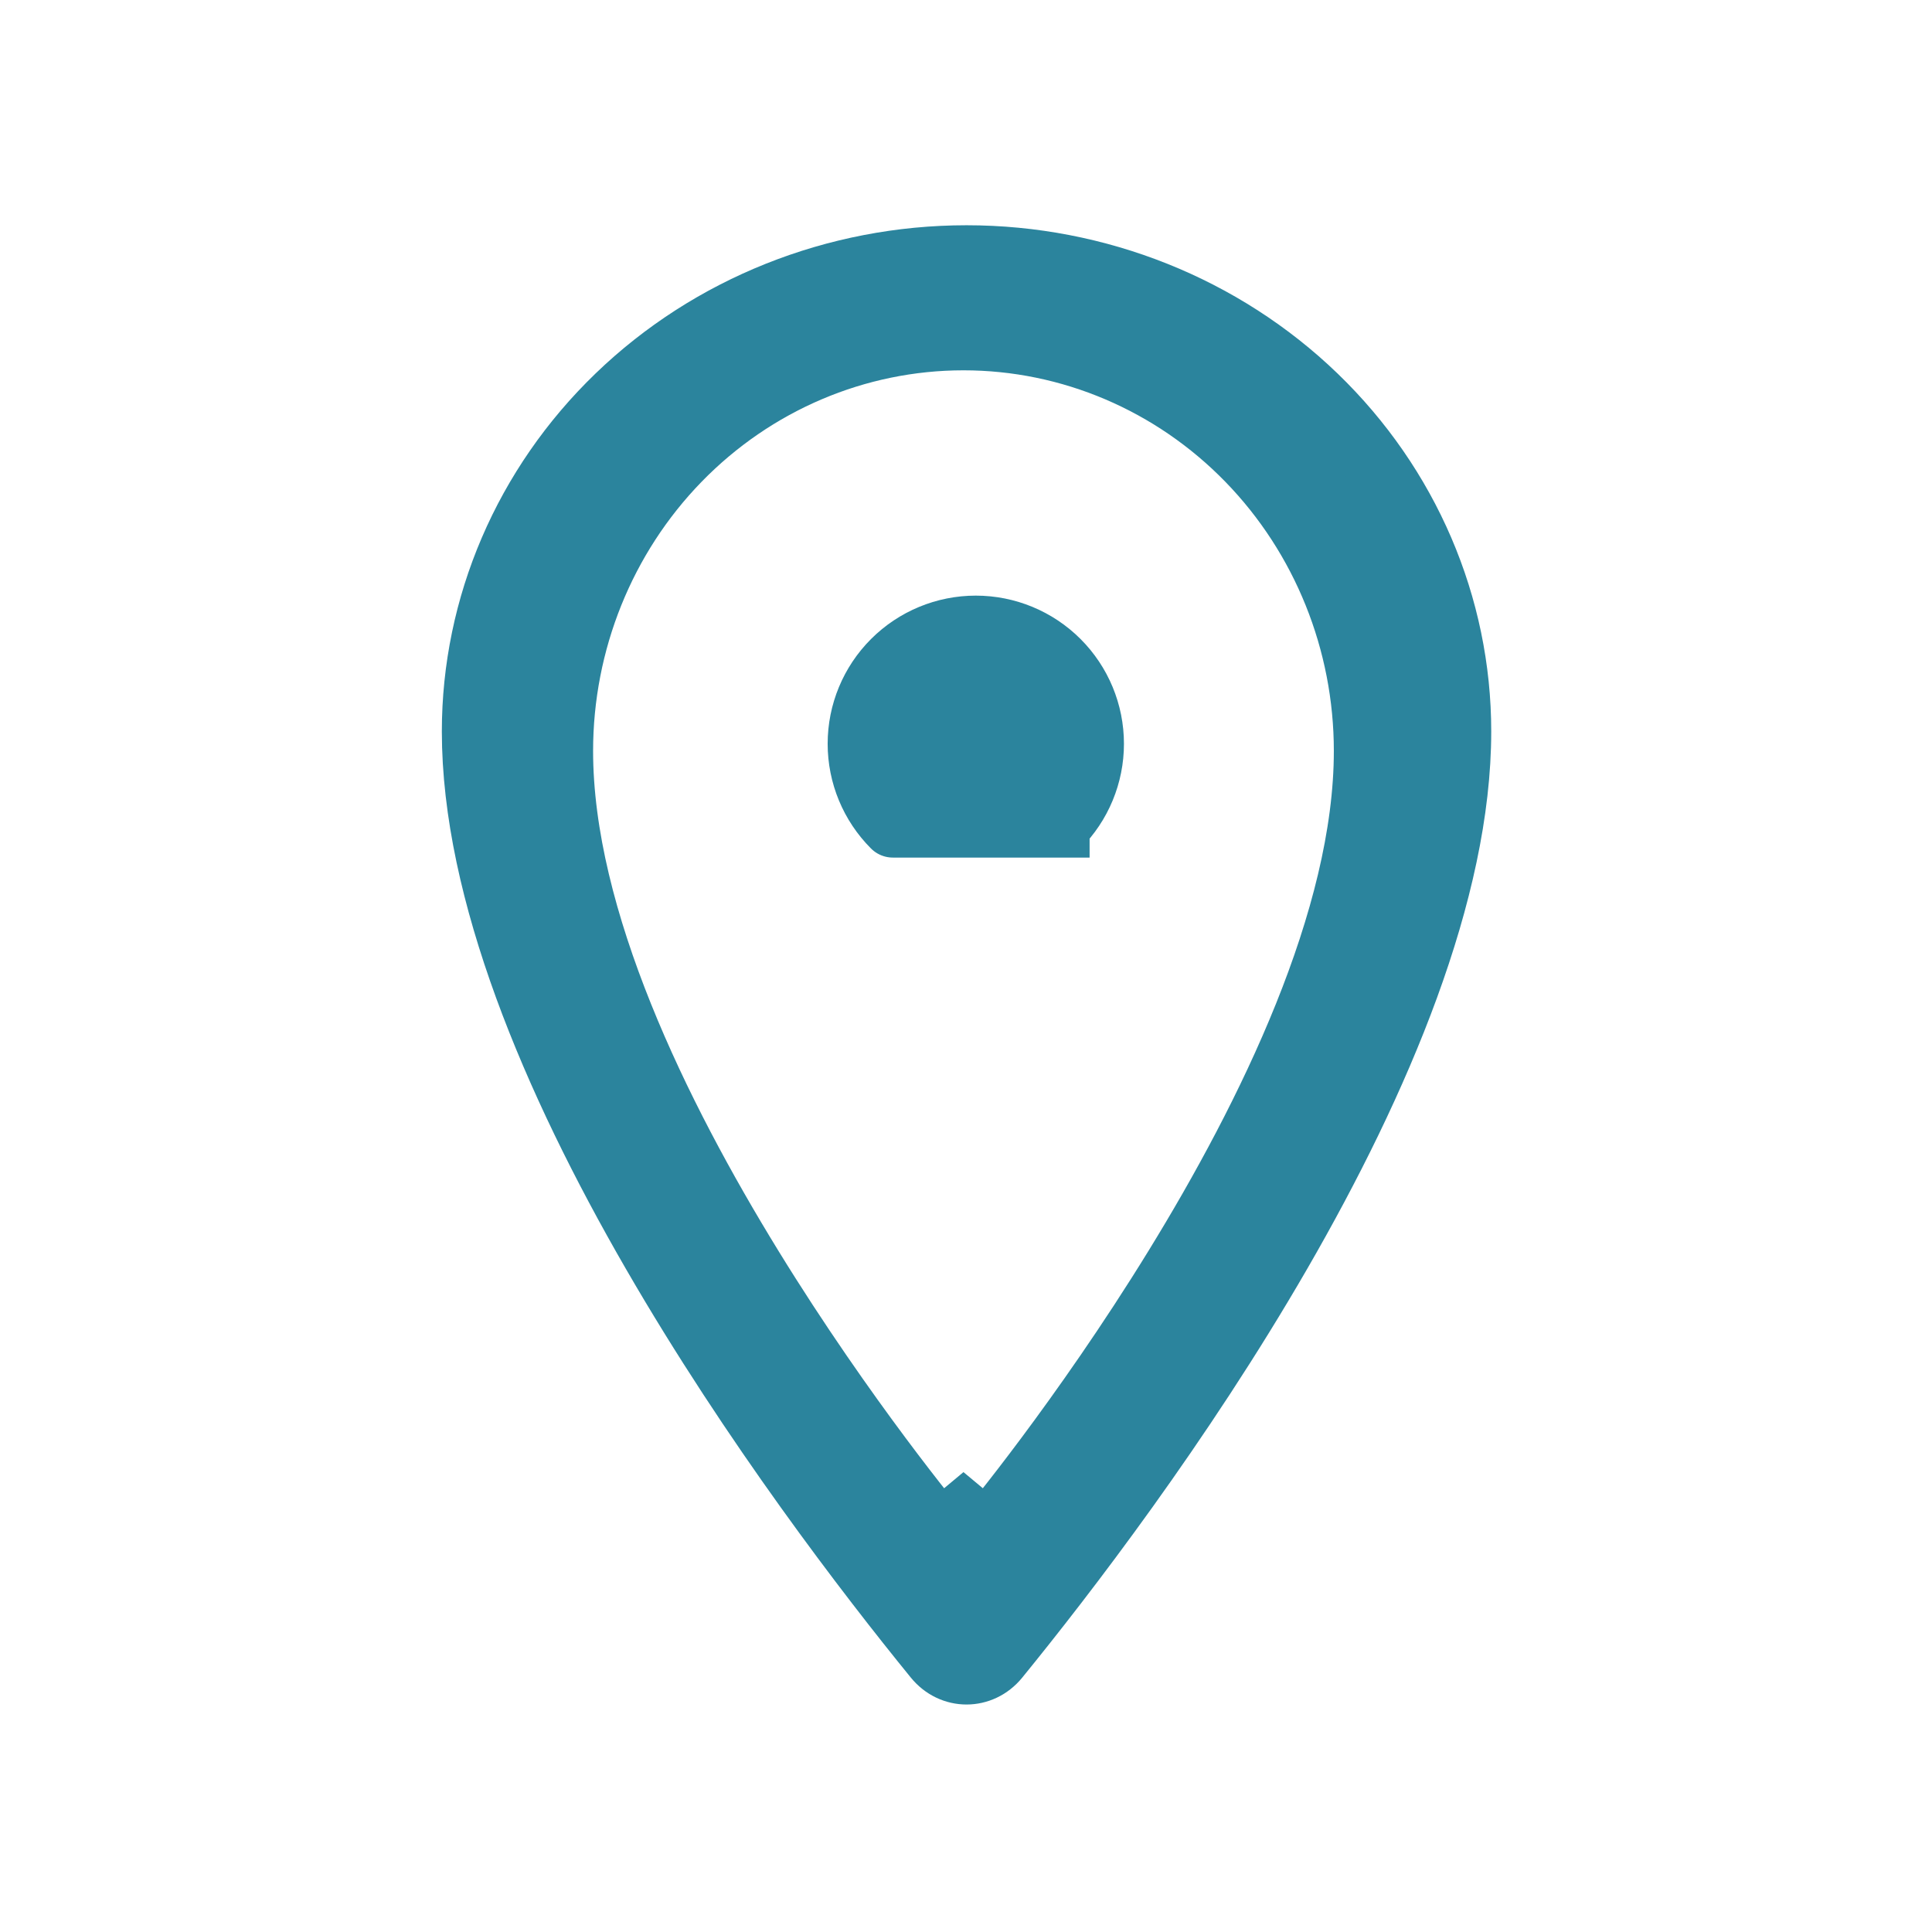
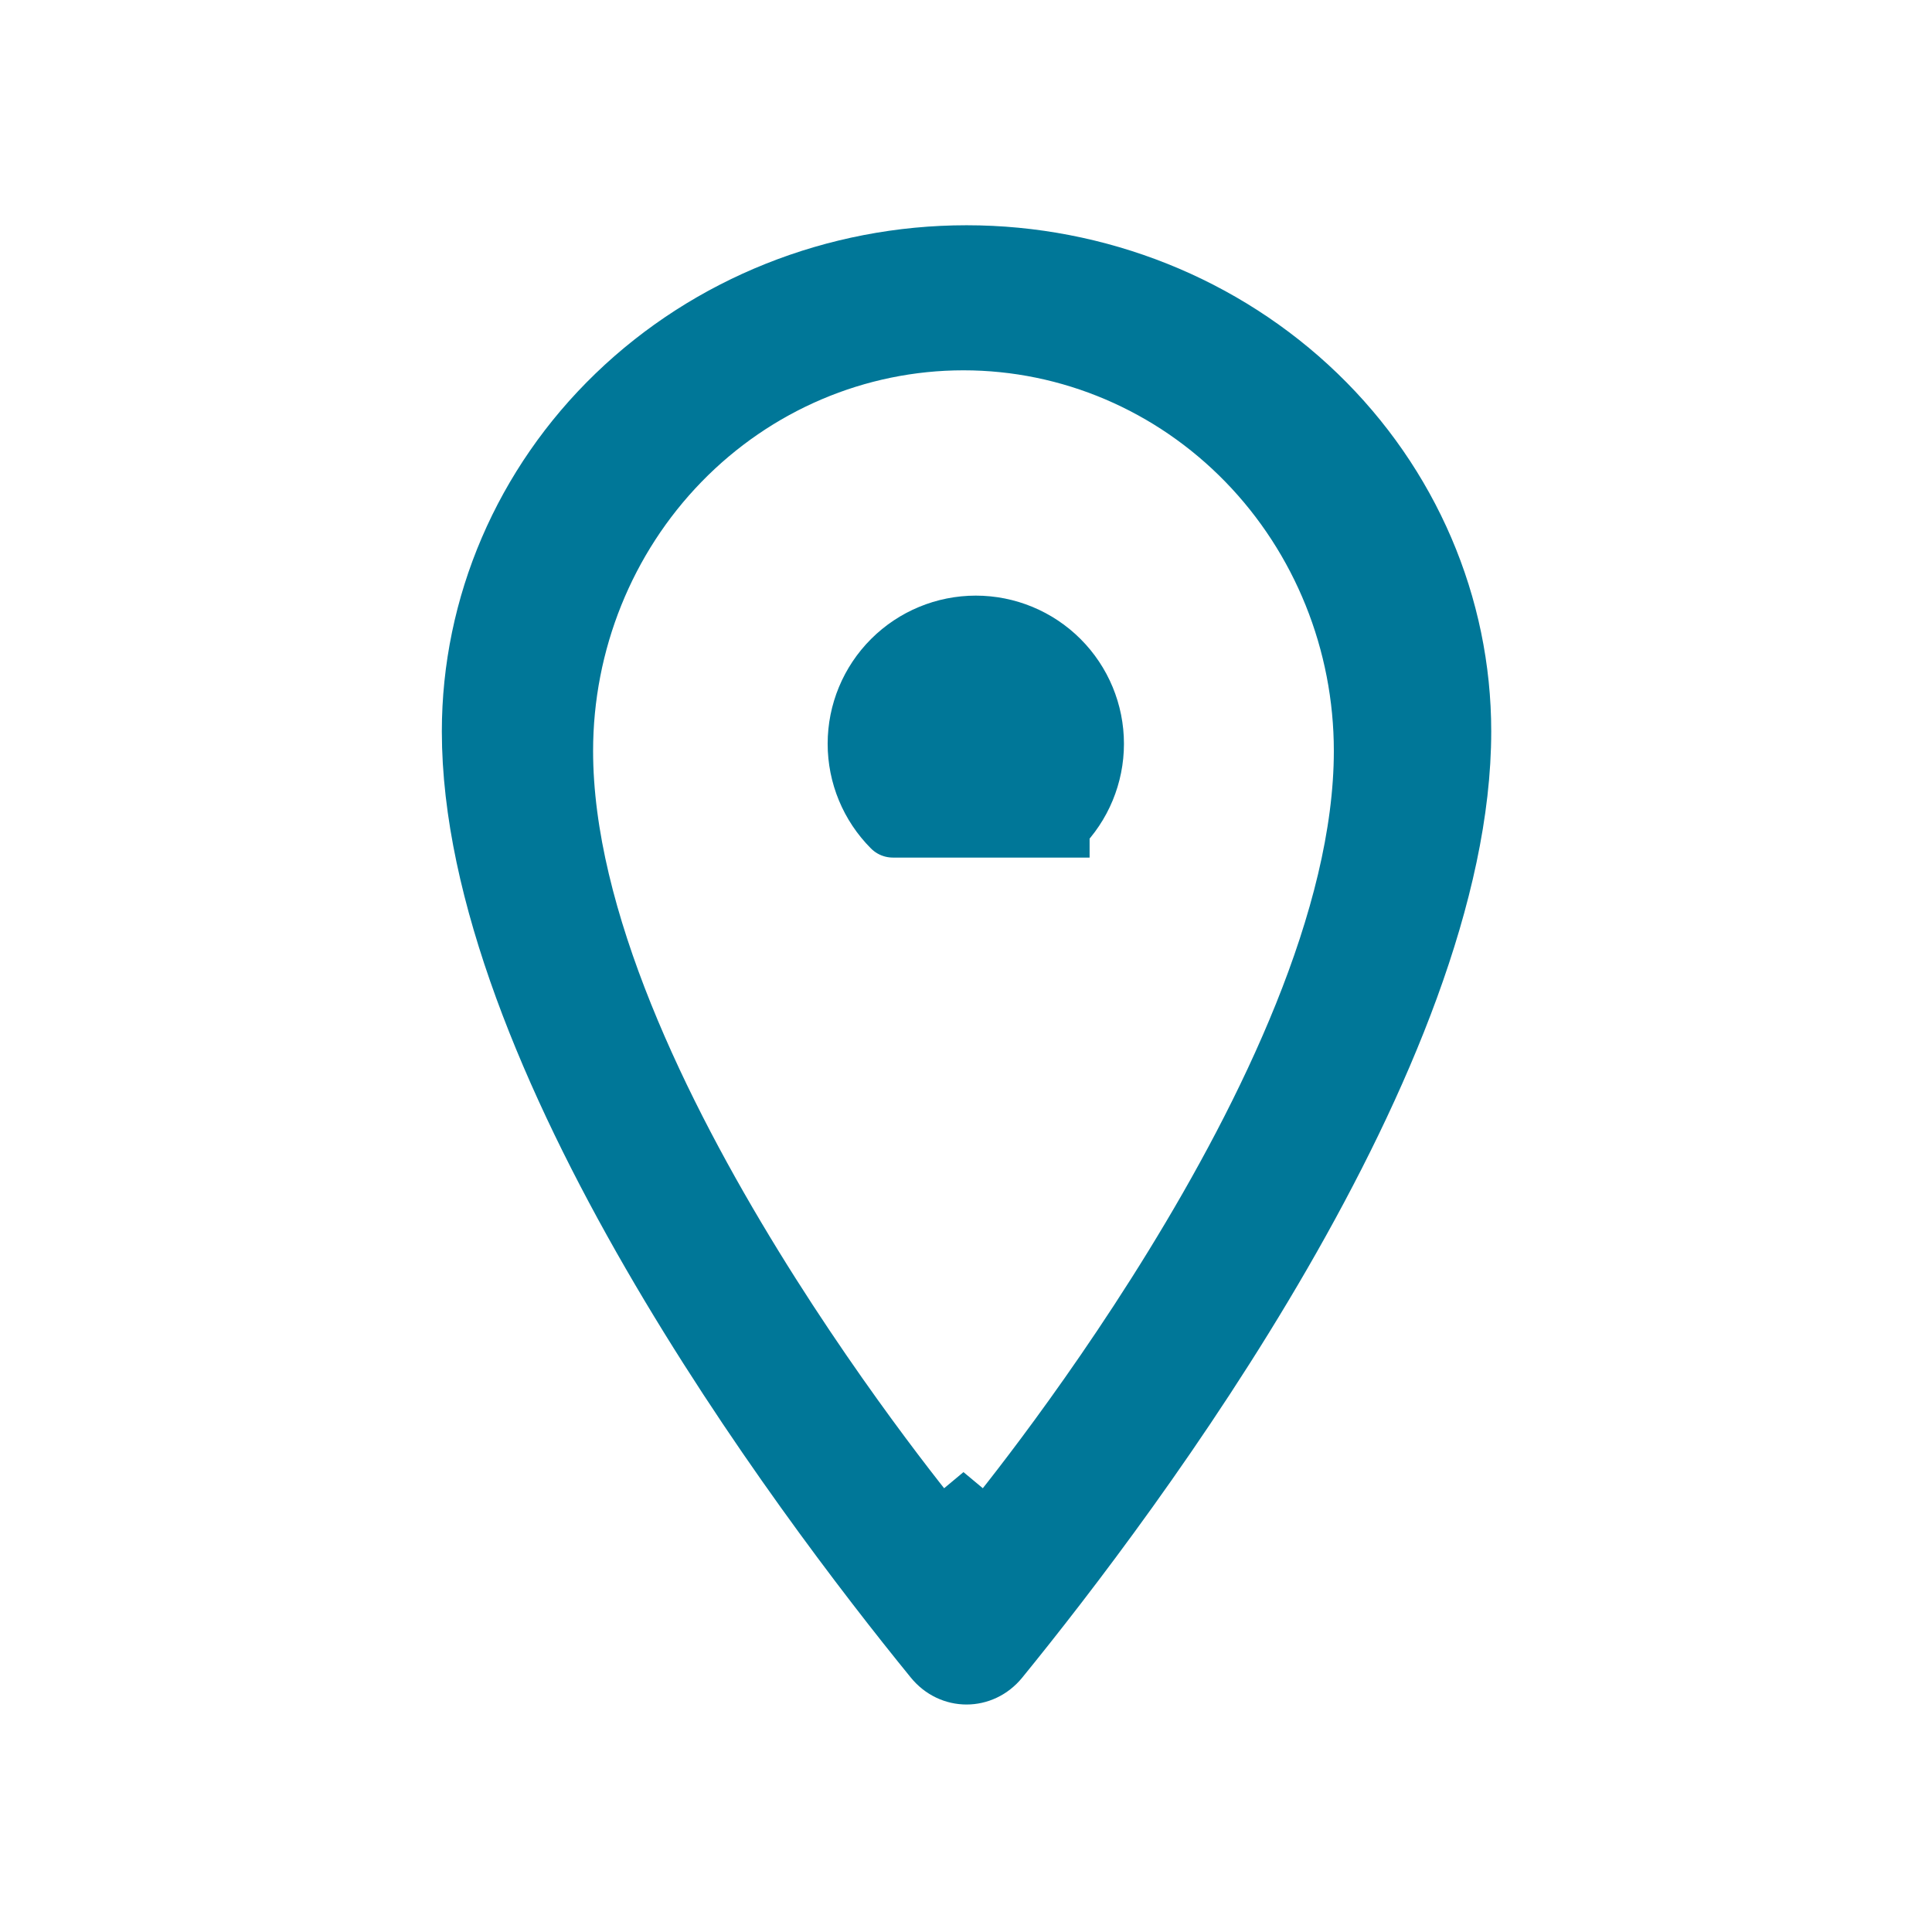
<svg xmlns="http://www.w3.org/2000/svg" width="223" height="223" viewBox="0 0 223 223" fill="none">
-   <path d="M111.208 174.556L108.472 176.838L111.208 180.118L113.944 176.838L111.208 174.556ZM111.208 174.556C113.944 176.838 113.944 176.837 113.945 176.836L113.947 176.834L113.955 176.825L113.981 176.793L114.079 176.674C114.164 176.571 114.289 176.419 114.45 176.221C114.772 175.826 115.241 175.245 115.835 174.496C117.024 172.998 118.716 170.824 120.744 168.103C124.797 162.665 130.204 155.024 135.618 146.214C146.321 128.797 157.52 106.075 157.52 86.681C157.52 74.114 152.664 62.043 143.99 53.128L143.99 53.128C135.312 44.21 123.522 39.181 111.208 39.181C98.893 39.181 87.103 44.21 78.425 53.128L80.692 55.333L78.425 53.128C69.751 62.043 64.895 74.114 64.895 86.681C64.895 106.075 76.094 128.797 86.797 146.214C92.211 155.024 97.619 162.665 101.671 168.103C103.699 170.824 105.391 172.998 106.58 174.496C107.174 175.245 107.643 175.826 107.965 176.221C108.127 176.419 108.251 176.571 108.336 176.674L108.434 176.793L108.461 176.825L108.468 176.834L108.47 176.836C108.471 176.837 108.472 176.838 111.208 174.556ZM168.562 84.425C168.562 102.86 159.342 124.691 147.817 144.643C136.364 164.47 122.961 181.898 115.226 191.391C113.282 193.776 109.843 193.776 107.899 191.391C100.165 181.898 86.761 164.47 75.308 144.643C63.783 124.691 54.562 102.86 54.562 84.425C54.562 69.917 60.536 55.976 71.212 45.676C81.892 35.373 96.404 29.562 111.563 29.562C126.72 29.562 141.233 35.373 151.914 45.676C162.589 55.976 168.562 69.917 168.562 84.425ZM103.059 95.423C103.058 95.423 103.058 95.423 103.058 95.422C100.52 92.883 99.094 89.44 99.094 85.85C99.094 82.26 100.52 78.816 103.059 76.278C105.597 73.739 109.041 72.312 112.631 72.312C116.222 72.312 119.665 73.739 122.203 76.278C124.742 78.816 126.169 82.26 126.169 85.85C126.169 89.44 124.743 92.883 122.204 95.422C122.204 95.422 122.204 95.423 122.204 95.423C122.204 95.423 122.203 95.423 122.203 95.423L103.059 95.423Z" fill="#2B849D" stroke="#2B849D" stroke-width="7.125" />
+   <path d="M111.208 174.556L108.472 176.838L111.208 180.118L113.944 176.838L111.208 174.556ZM111.208 174.556C113.944 176.838 113.944 176.837 113.945 176.836L113.947 176.834L113.955 176.825L113.981 176.793L114.079 176.674C114.164 176.571 114.289 176.419 114.45 176.221C114.772 175.826 115.241 175.245 115.835 174.496C117.024 172.998 118.716 170.824 120.744 168.103C124.797 162.665 130.204 155.024 135.618 146.214C146.321 128.797 157.52 106.075 157.52 86.681C157.52 74.114 152.664 62.043 143.99 53.128L143.99 53.128C135.312 44.21 123.522 39.181 111.208 39.181C98.893 39.181 87.103 44.21 78.425 53.128L80.692 55.333L78.425 53.128C69.751 62.043 64.895 74.114 64.895 86.681C64.895 106.075 76.094 128.797 86.797 146.214C92.211 155.024 97.619 162.665 101.671 168.103C103.699 170.824 105.391 172.998 106.58 174.496C107.174 175.245 107.643 175.826 107.965 176.221C108.127 176.419 108.251 176.571 108.336 176.674L108.434 176.793L108.461 176.825L108.468 176.834L108.47 176.836C108.471 176.837 108.472 176.838 111.208 174.556ZM168.562 84.425C168.562 102.86 159.342 124.691 147.817 144.643C136.364 164.47 122.961 181.898 115.226 191.391C113.282 193.776 109.843 193.776 107.899 191.391C100.165 181.898 86.761 164.47 75.308 144.643C63.783 124.691 54.562 102.86 54.562 84.425C54.562 69.917 60.536 55.976 71.212 45.676C81.892 35.373 96.404 29.562 111.563 29.562C126.72 29.562 141.233 35.373 151.914 45.676C162.589 55.976 168.562 69.917 168.562 84.425ZM103.059 95.423C103.058 95.423 103.058 95.423 103.058 95.422C100.52 92.883 99.094 89.44 99.094 85.85C99.094 82.26 100.52 78.816 103.059 76.278C105.597 73.739 109.041 72.312 112.631 72.312C116.222 72.312 119.665 73.739 122.203 76.278C124.742 78.816 126.169 82.26 126.169 85.85C126.169 89.44 124.743 92.883 122.204 95.422C122.204 95.422 122.204 95.423 122.204 95.423C122.204 95.423 122.203 95.423 122.203 95.423L103.059 95.423Z" fill="#007798" stroke="#007798" stroke-width="7.125" />
</svg>
